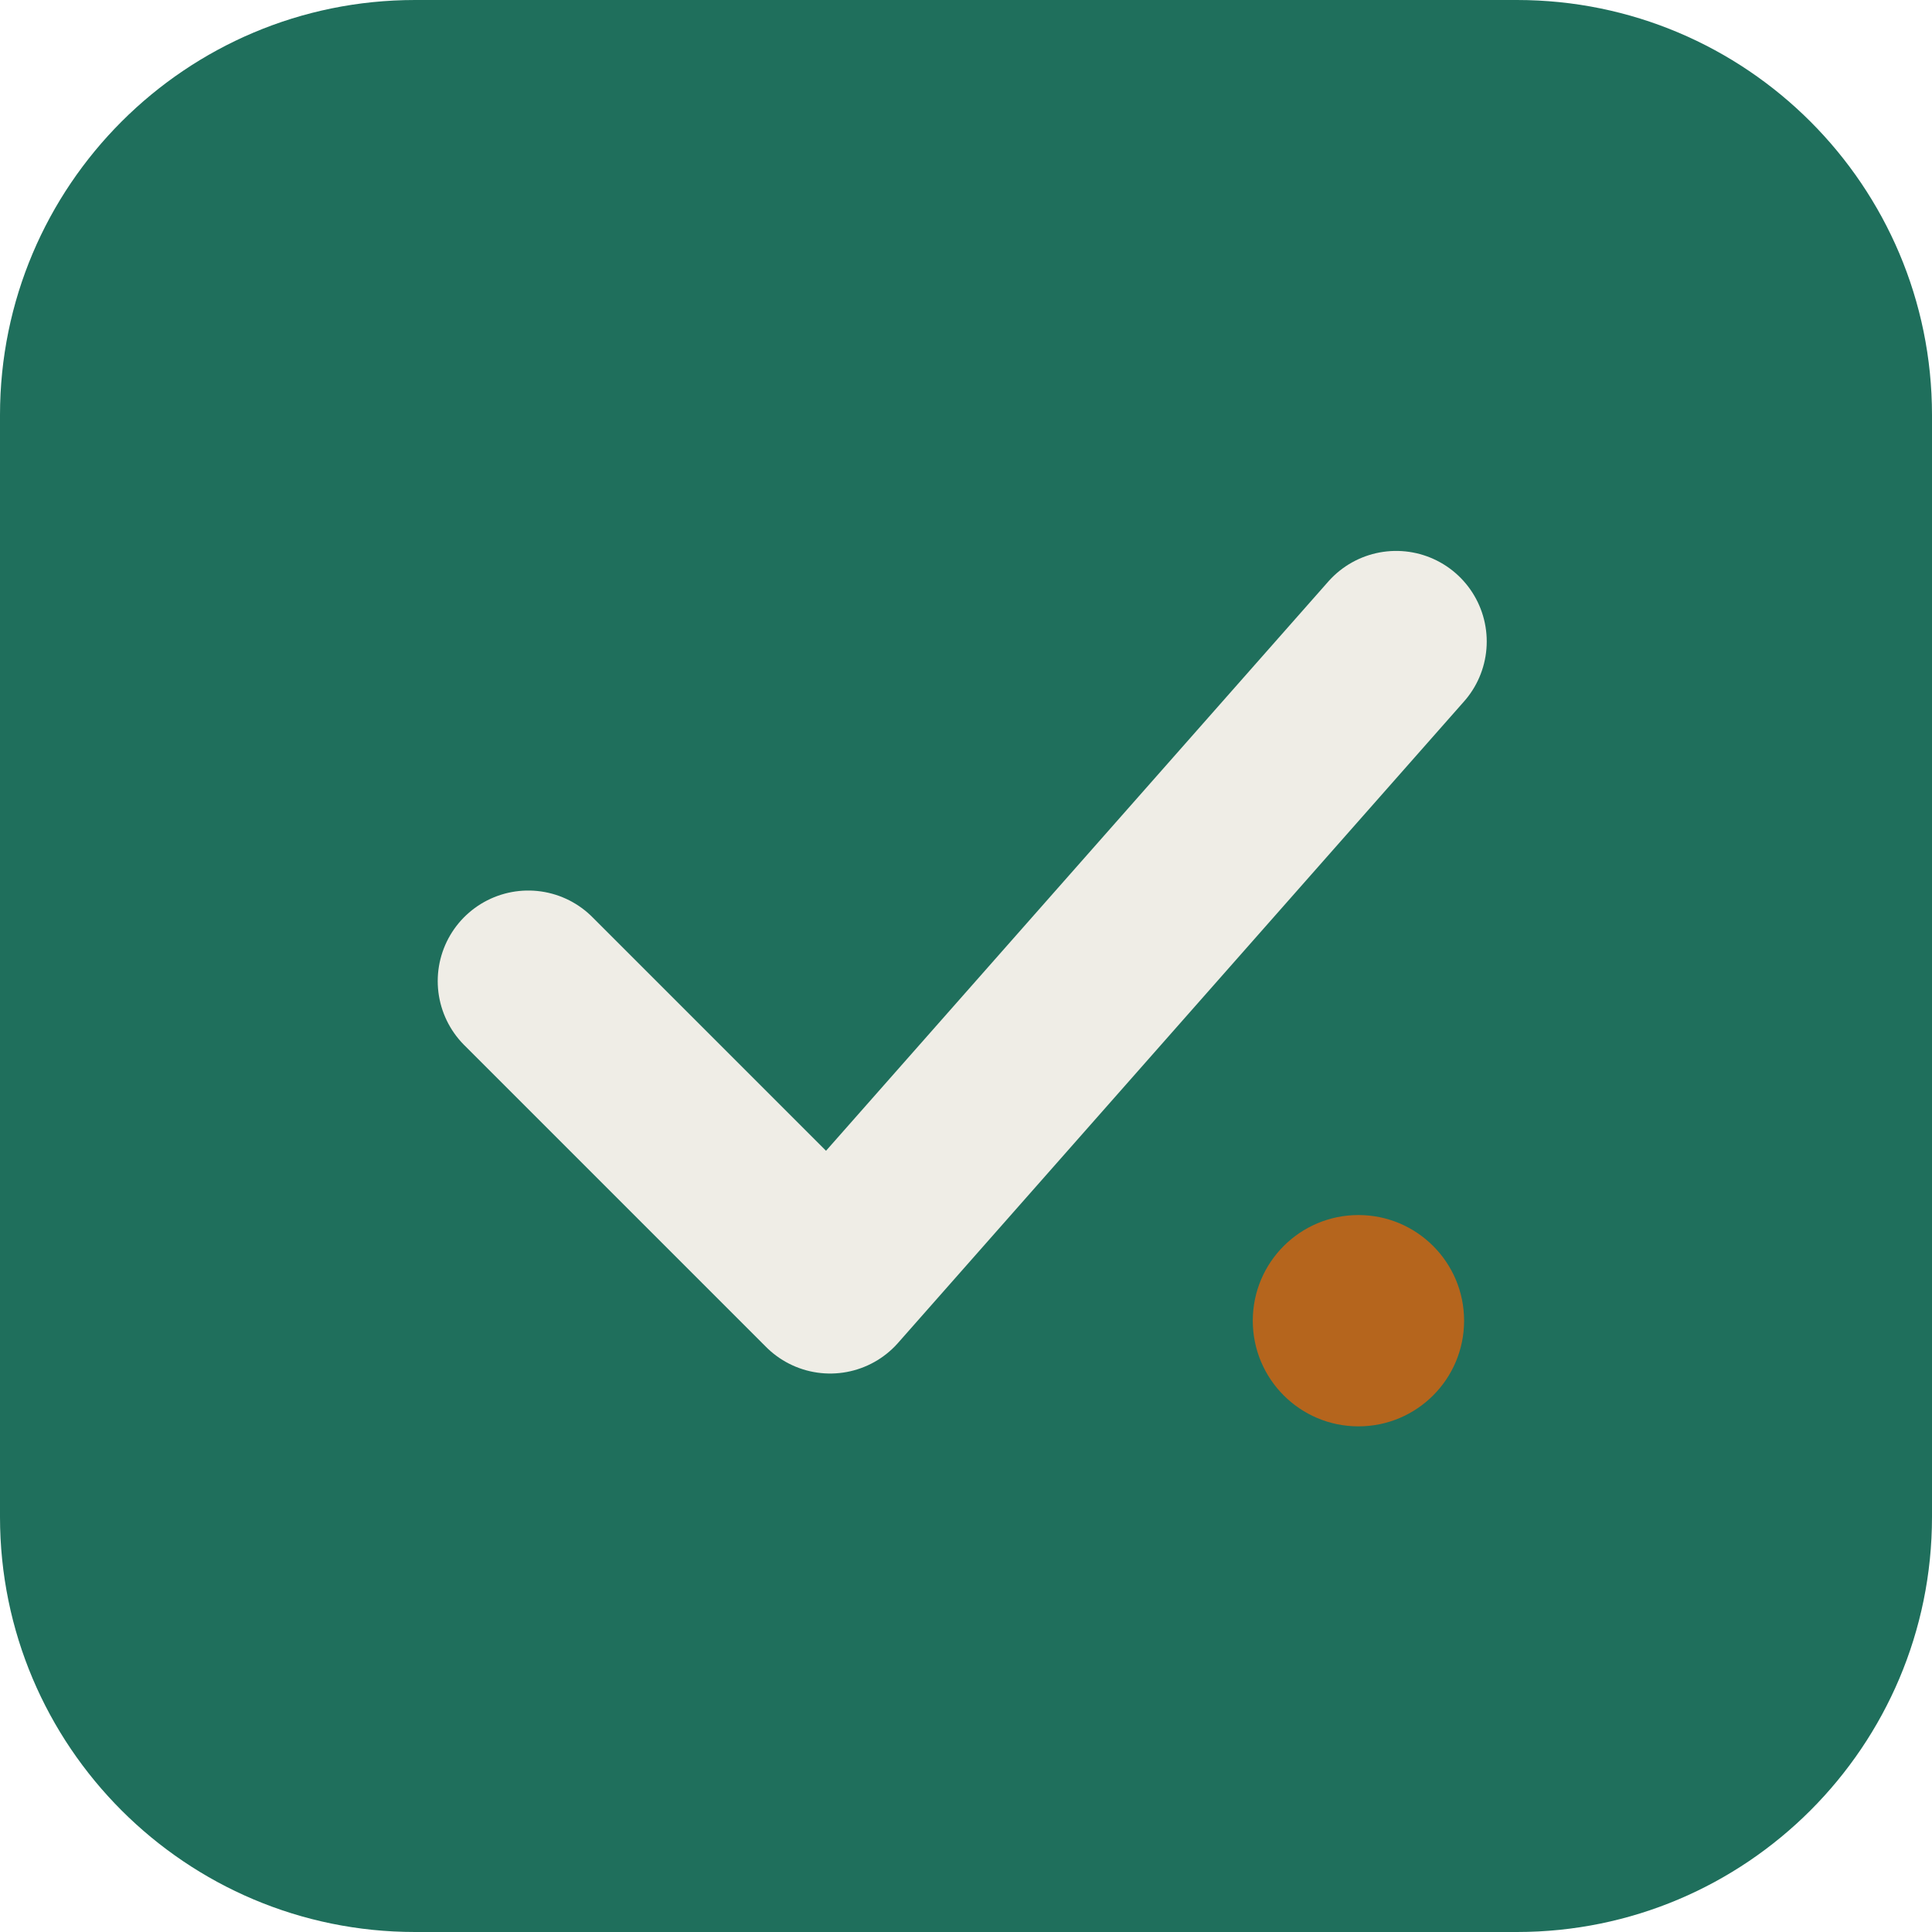
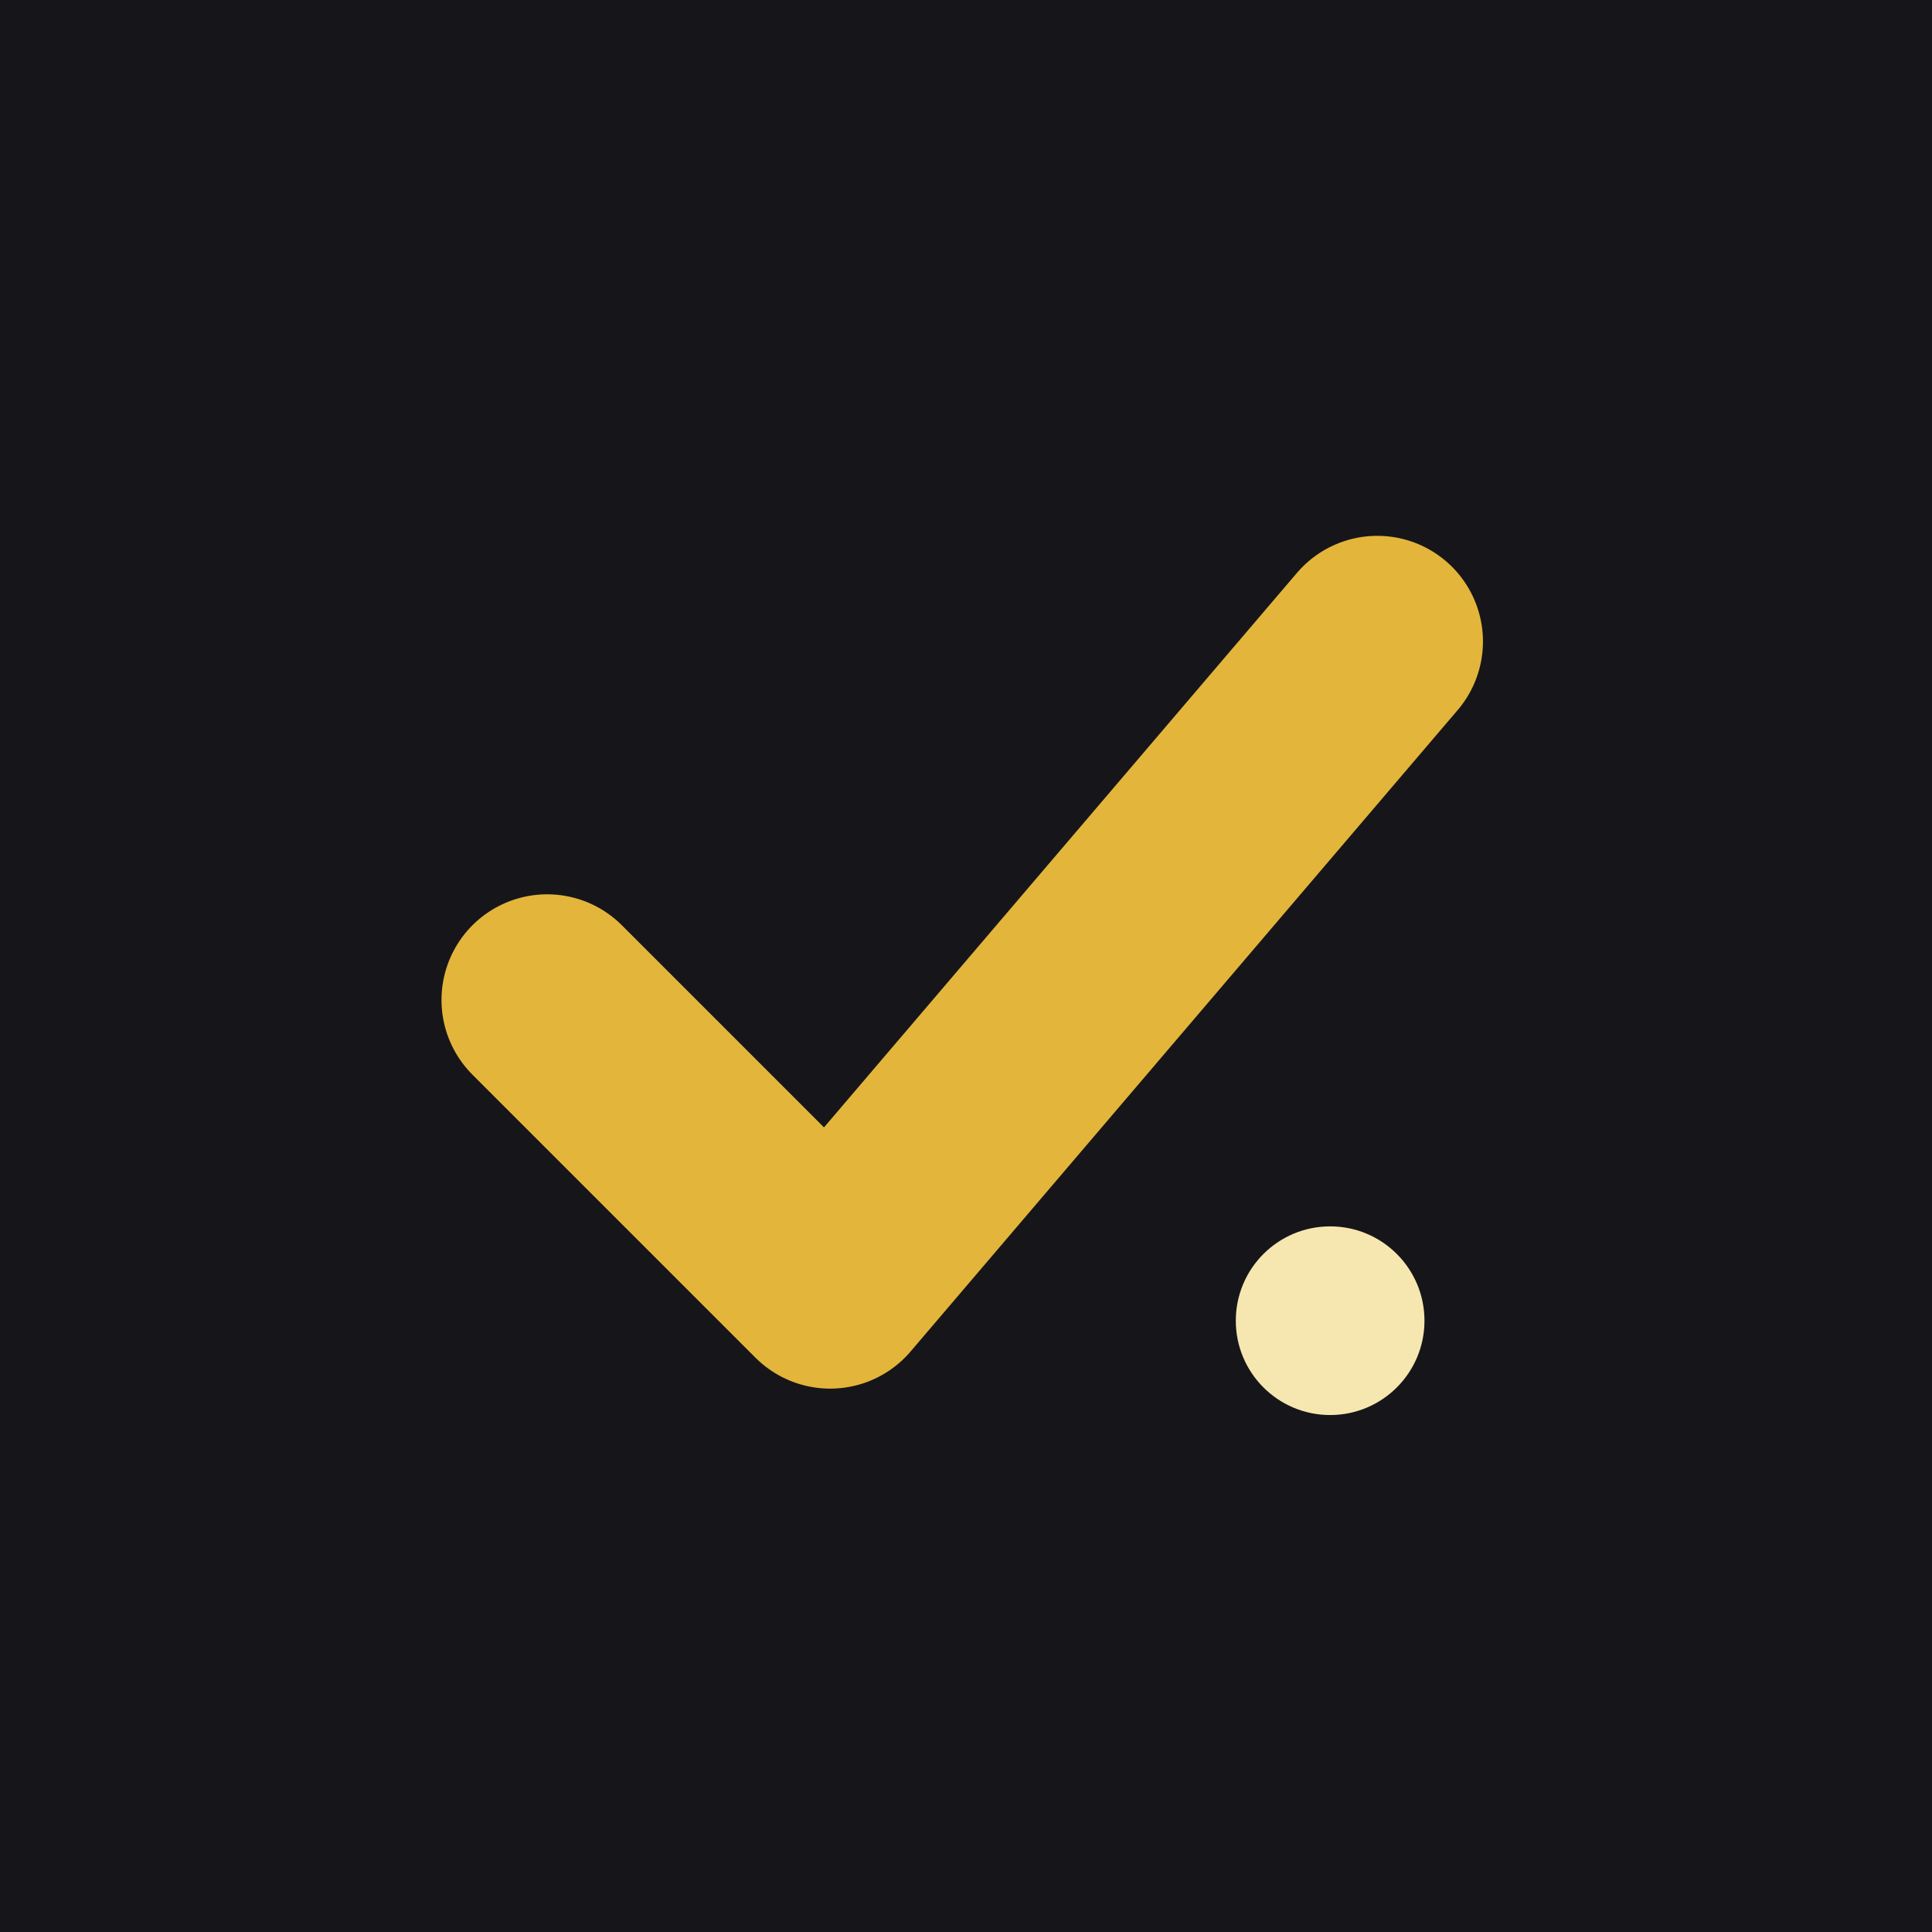
- <svg xmlns="http://www.w3.org/2000/svg" viewBox="0 0 512 512" width="100%" height="100%">
-   <rect width="512" height="512" rx="110" fill="#1F6F5C" />
-   <path d="M140 260 L220 340 L370 170" fill="none" stroke="#EFEDE6" stroke-width="48" stroke-linecap="round" stroke-linejoin="round" />
-   <circle cx="360" cy="350" r="28" fill="#B5651D" />
+ <svg xmlns="http://www.w3.org/2000/svg" viewBox="0 0 1024 1024">
+   <rect width="1024" height="1024" fill="#16161A" />
+   <polyline points="290,530 440,680 730,340" fill="none" stroke="#E3B53A" stroke-width="112" stroke-linecap="round" stroke-linejoin="round" />
+   <circle cx="705" cy="700" r="50" fill="#F6E7B0" />
</svg>
